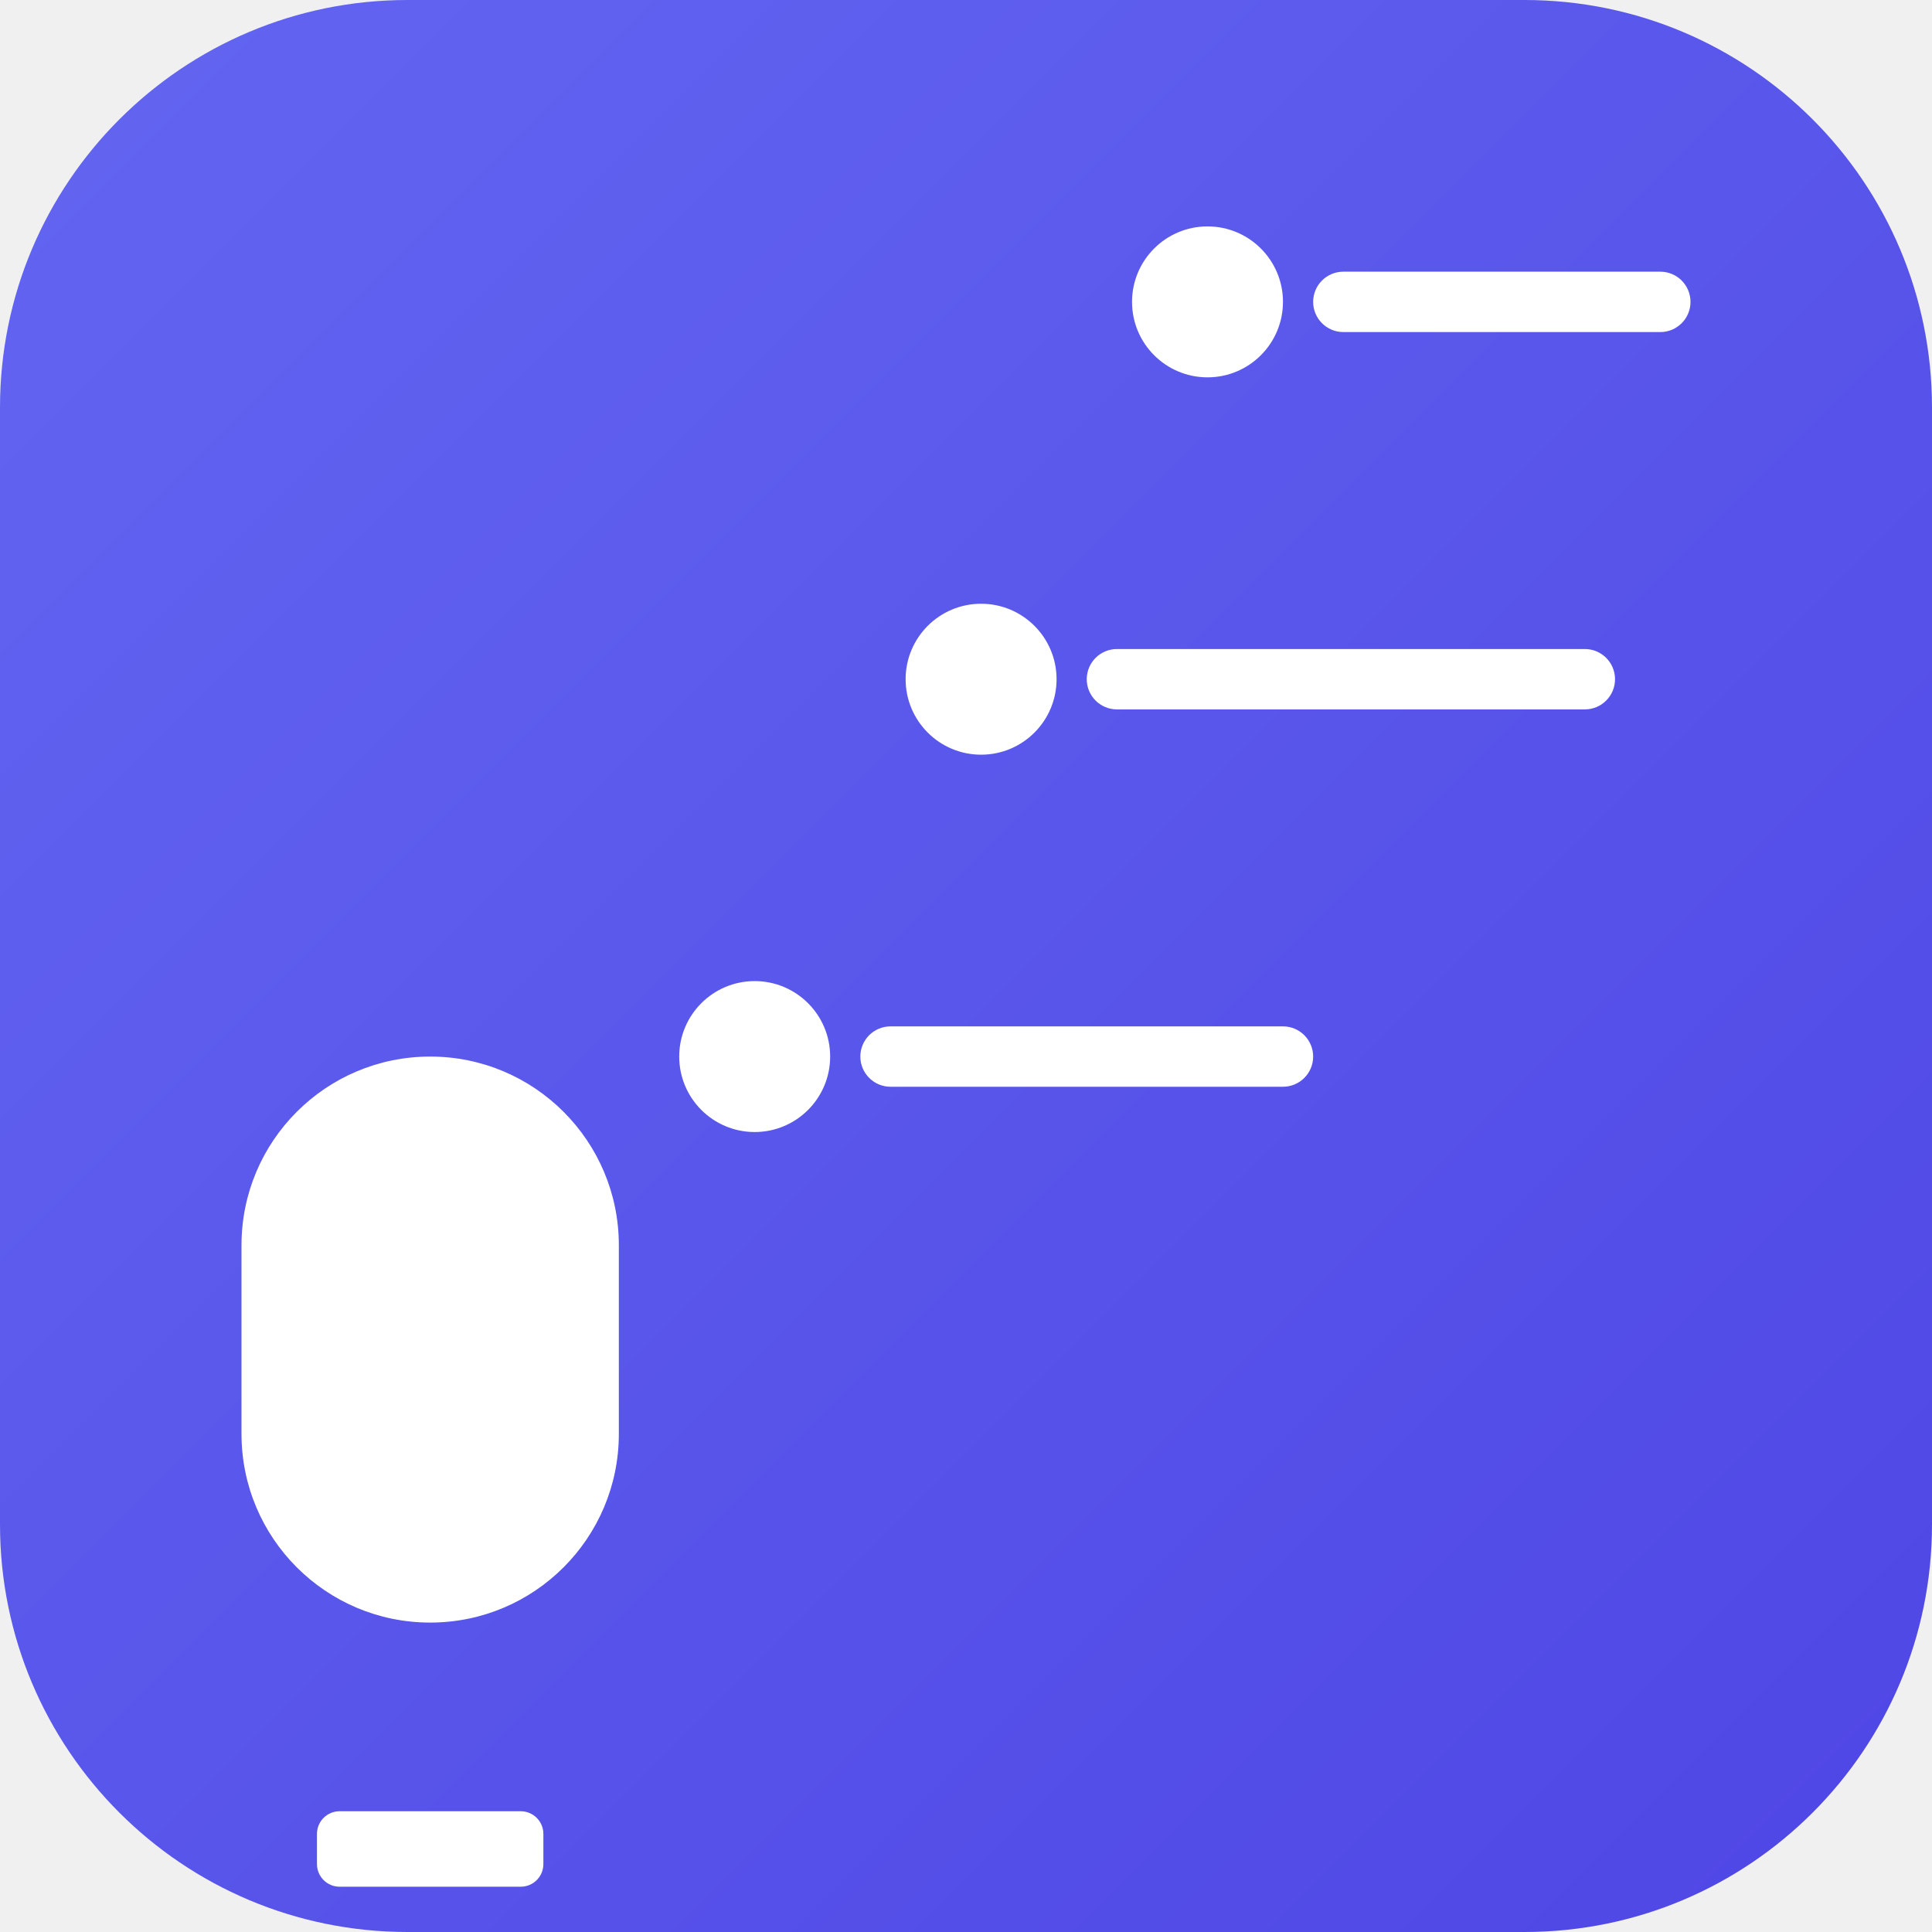
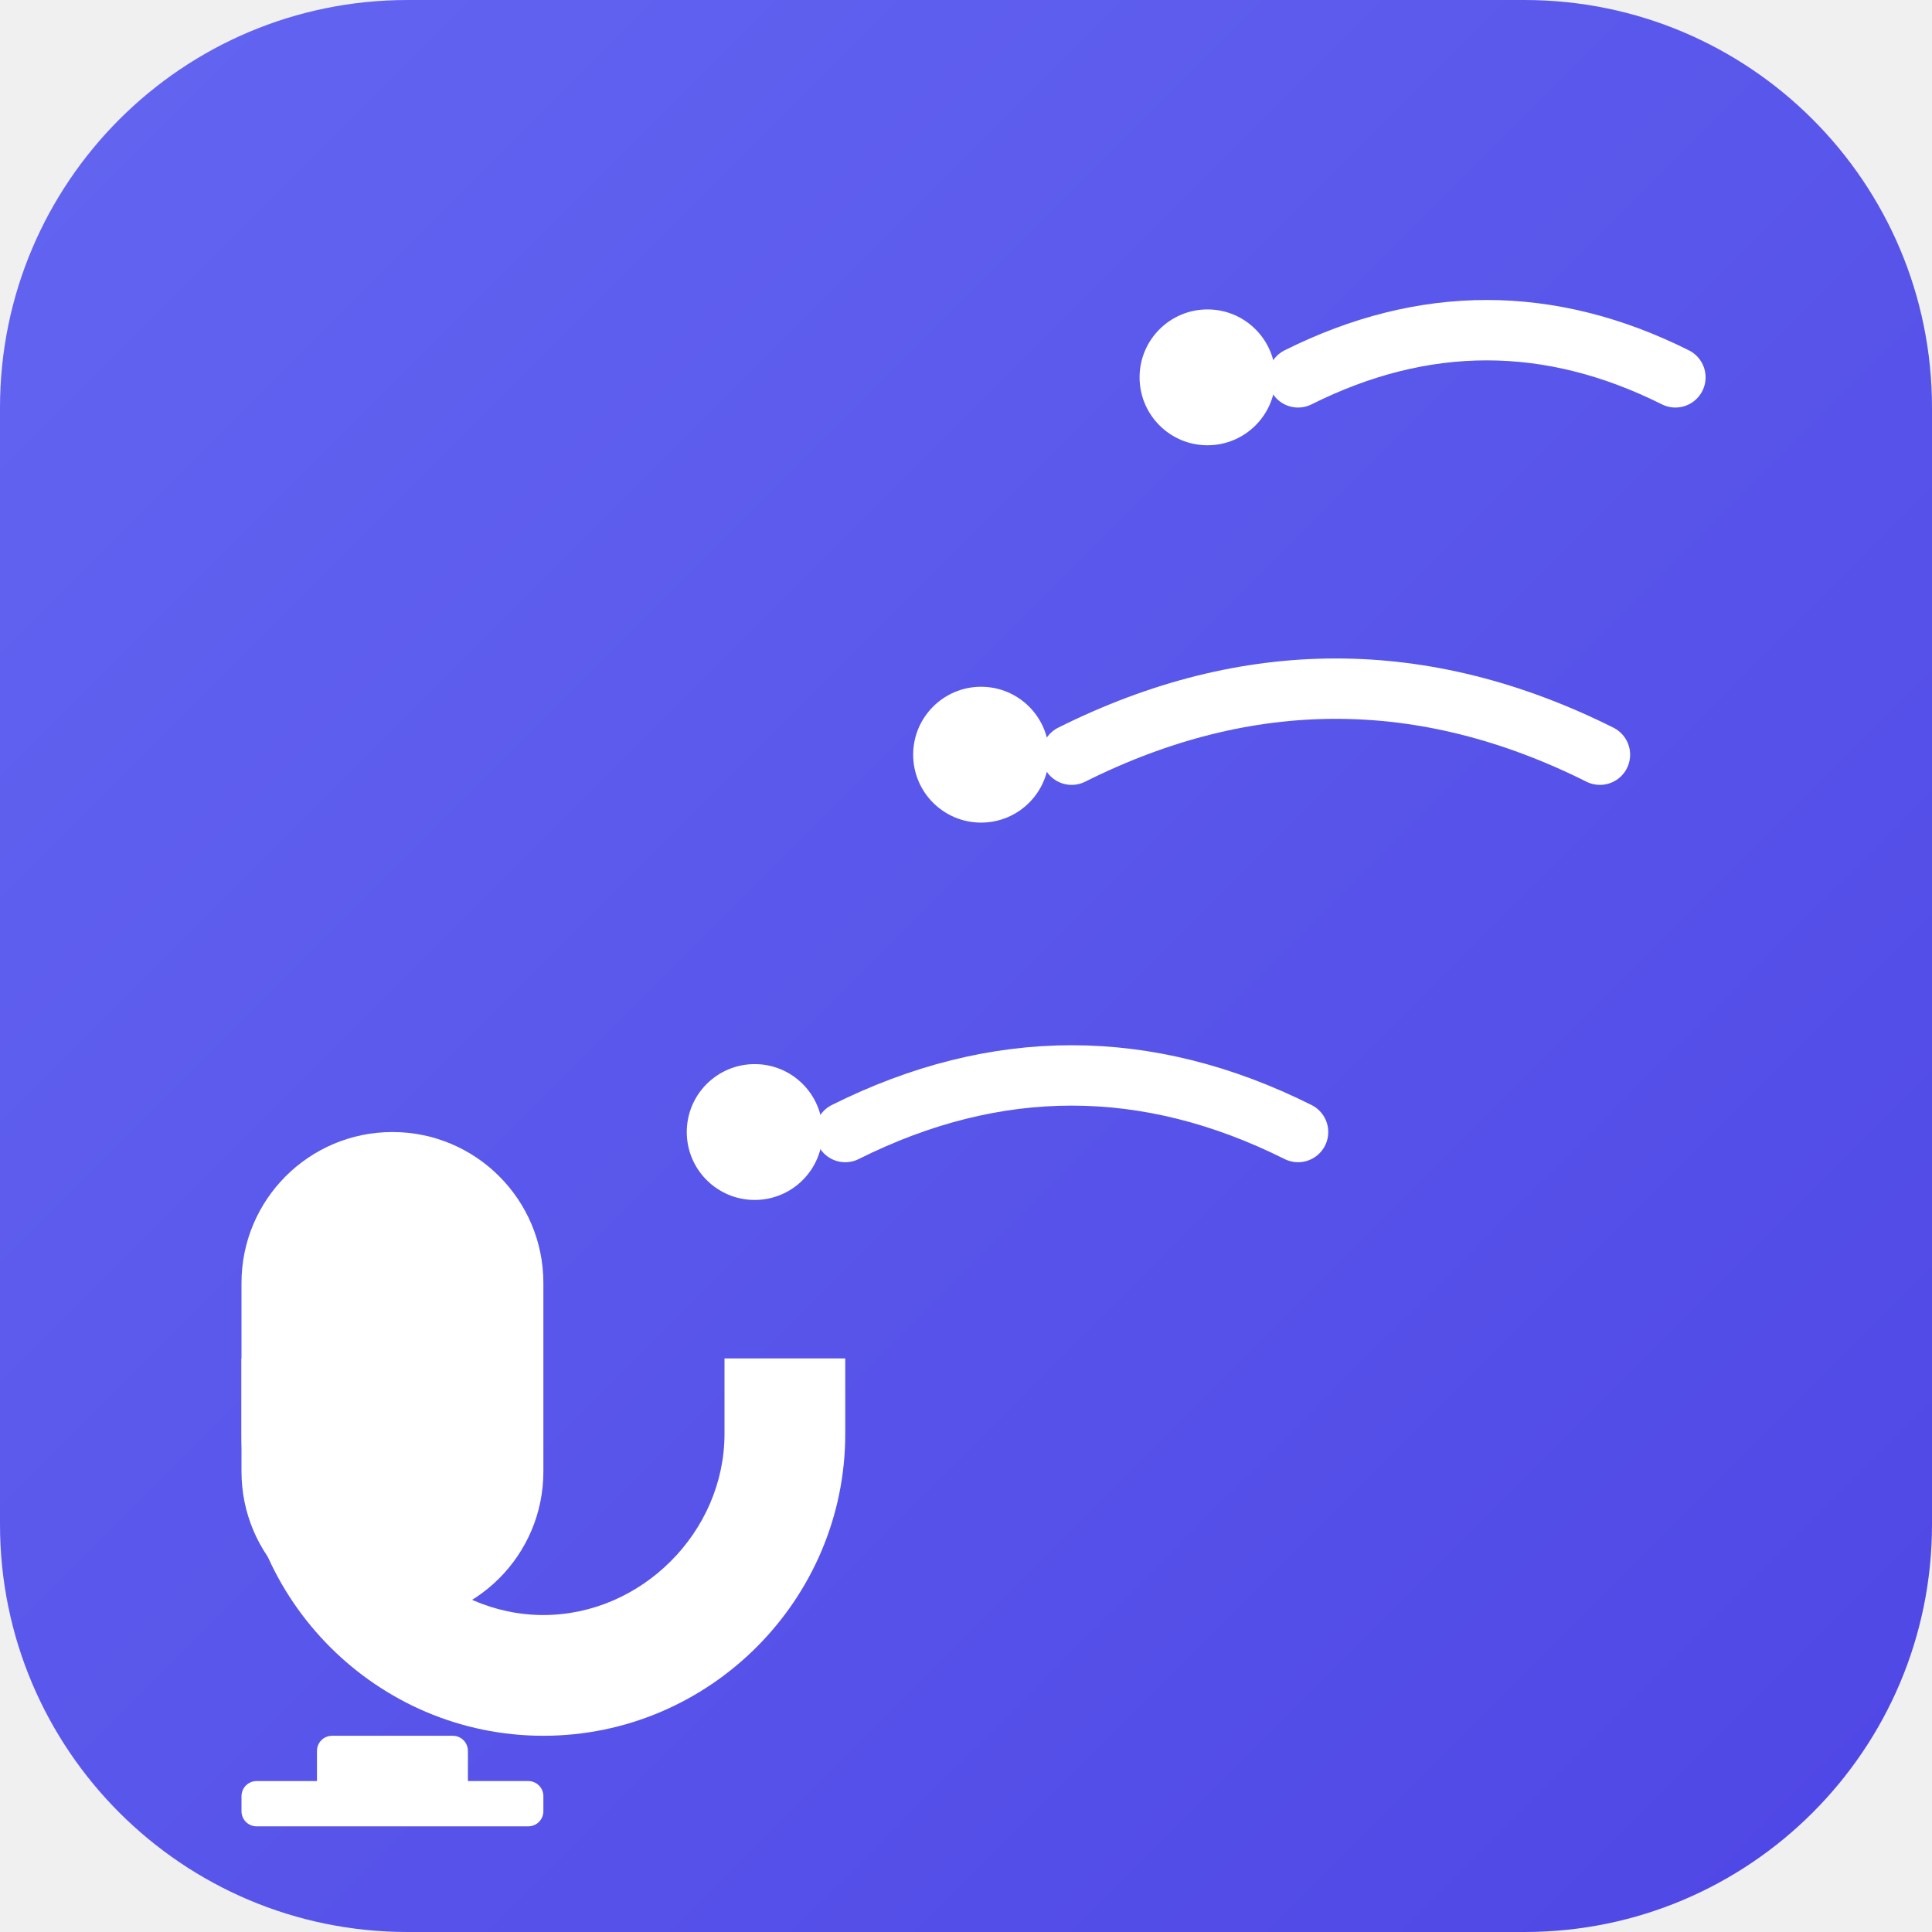
<svg xmlns="http://www.w3.org/2000/svg" viewBox="0 0 512 512">
  <defs>
    <linearGradient id="g" x1="0%" y1="0%" x2="100%" y2="100%">
      <stop offset="0%" style="stop-color:#6366f1" />
      <stop offset="100%" style="stop-color:#4f46e5" />
    </linearGradient>
  </defs>
  <rect width="512" height="512" rx="108" fill="url(#g)" />
-   <rect x="64" y="280" width="100" height="150" rx="50" fill="white" />
-   <path d="M64 340v30c0 55 44 100 100h0c55 0 100-44 100v-30h-40v30c0 33-28 67-60 60h0c-33 0-60-60v-30h-40z" fill="white" />
-   <rect x="84" y="480" width="60" height="20" rx="6" fill="white" />
-   <circle cx="200" cy="280" r="20" fill="white" />
-   <rect x="228" y="272" width="120" height="16" rx="8" fill="white" />
-   <circle cx="260" cy="180" r="20" fill="white" />
-   <rect x="288" y="172" width="140" height="16" rx="8" fill="white" />
-   <circle cx="320" cy="80" r="20" fill="white" />
-   <rect x="348" y="72" width="100" height="16" rx="8" fill="white" />
+   <rect x="64" y="300" width="80" height="130" rx="40" fill="white" />
+   <path d="M64 360v20c0 44 36 80 80 80h0c44 0 80-36 80-80v-20h-32v20c0 26-22 48-48 48h0c-26 0-48-22-48-48v-20h-32z" fill="white" />
+   <rect x="84" y="460" width="40" height="16" rx="4" fill="white" />
+   <rect x="64" y="472" width="80" height="12" rx="4" fill="white" />
+   <circle cx="200" cy="300" r="18" fill="white" />
+   <path d="M224 300q60-30 120 0" stroke="white" stroke-width="16" stroke-linecap="round" fill="none" />
+   <circle cx="260" cy="200" r="18" fill="white" />
+   <path d="M284 200q70-35 140 0" stroke="white" stroke-width="16" stroke-linecap="round" fill="none" />
+   <circle cx="320" cy="100" r="18" fill="white" />
+   <path d="M344 100q50-25 100 0" stroke="white" stroke-width="16" stroke-linecap="round" fill="none" />
</svg>
